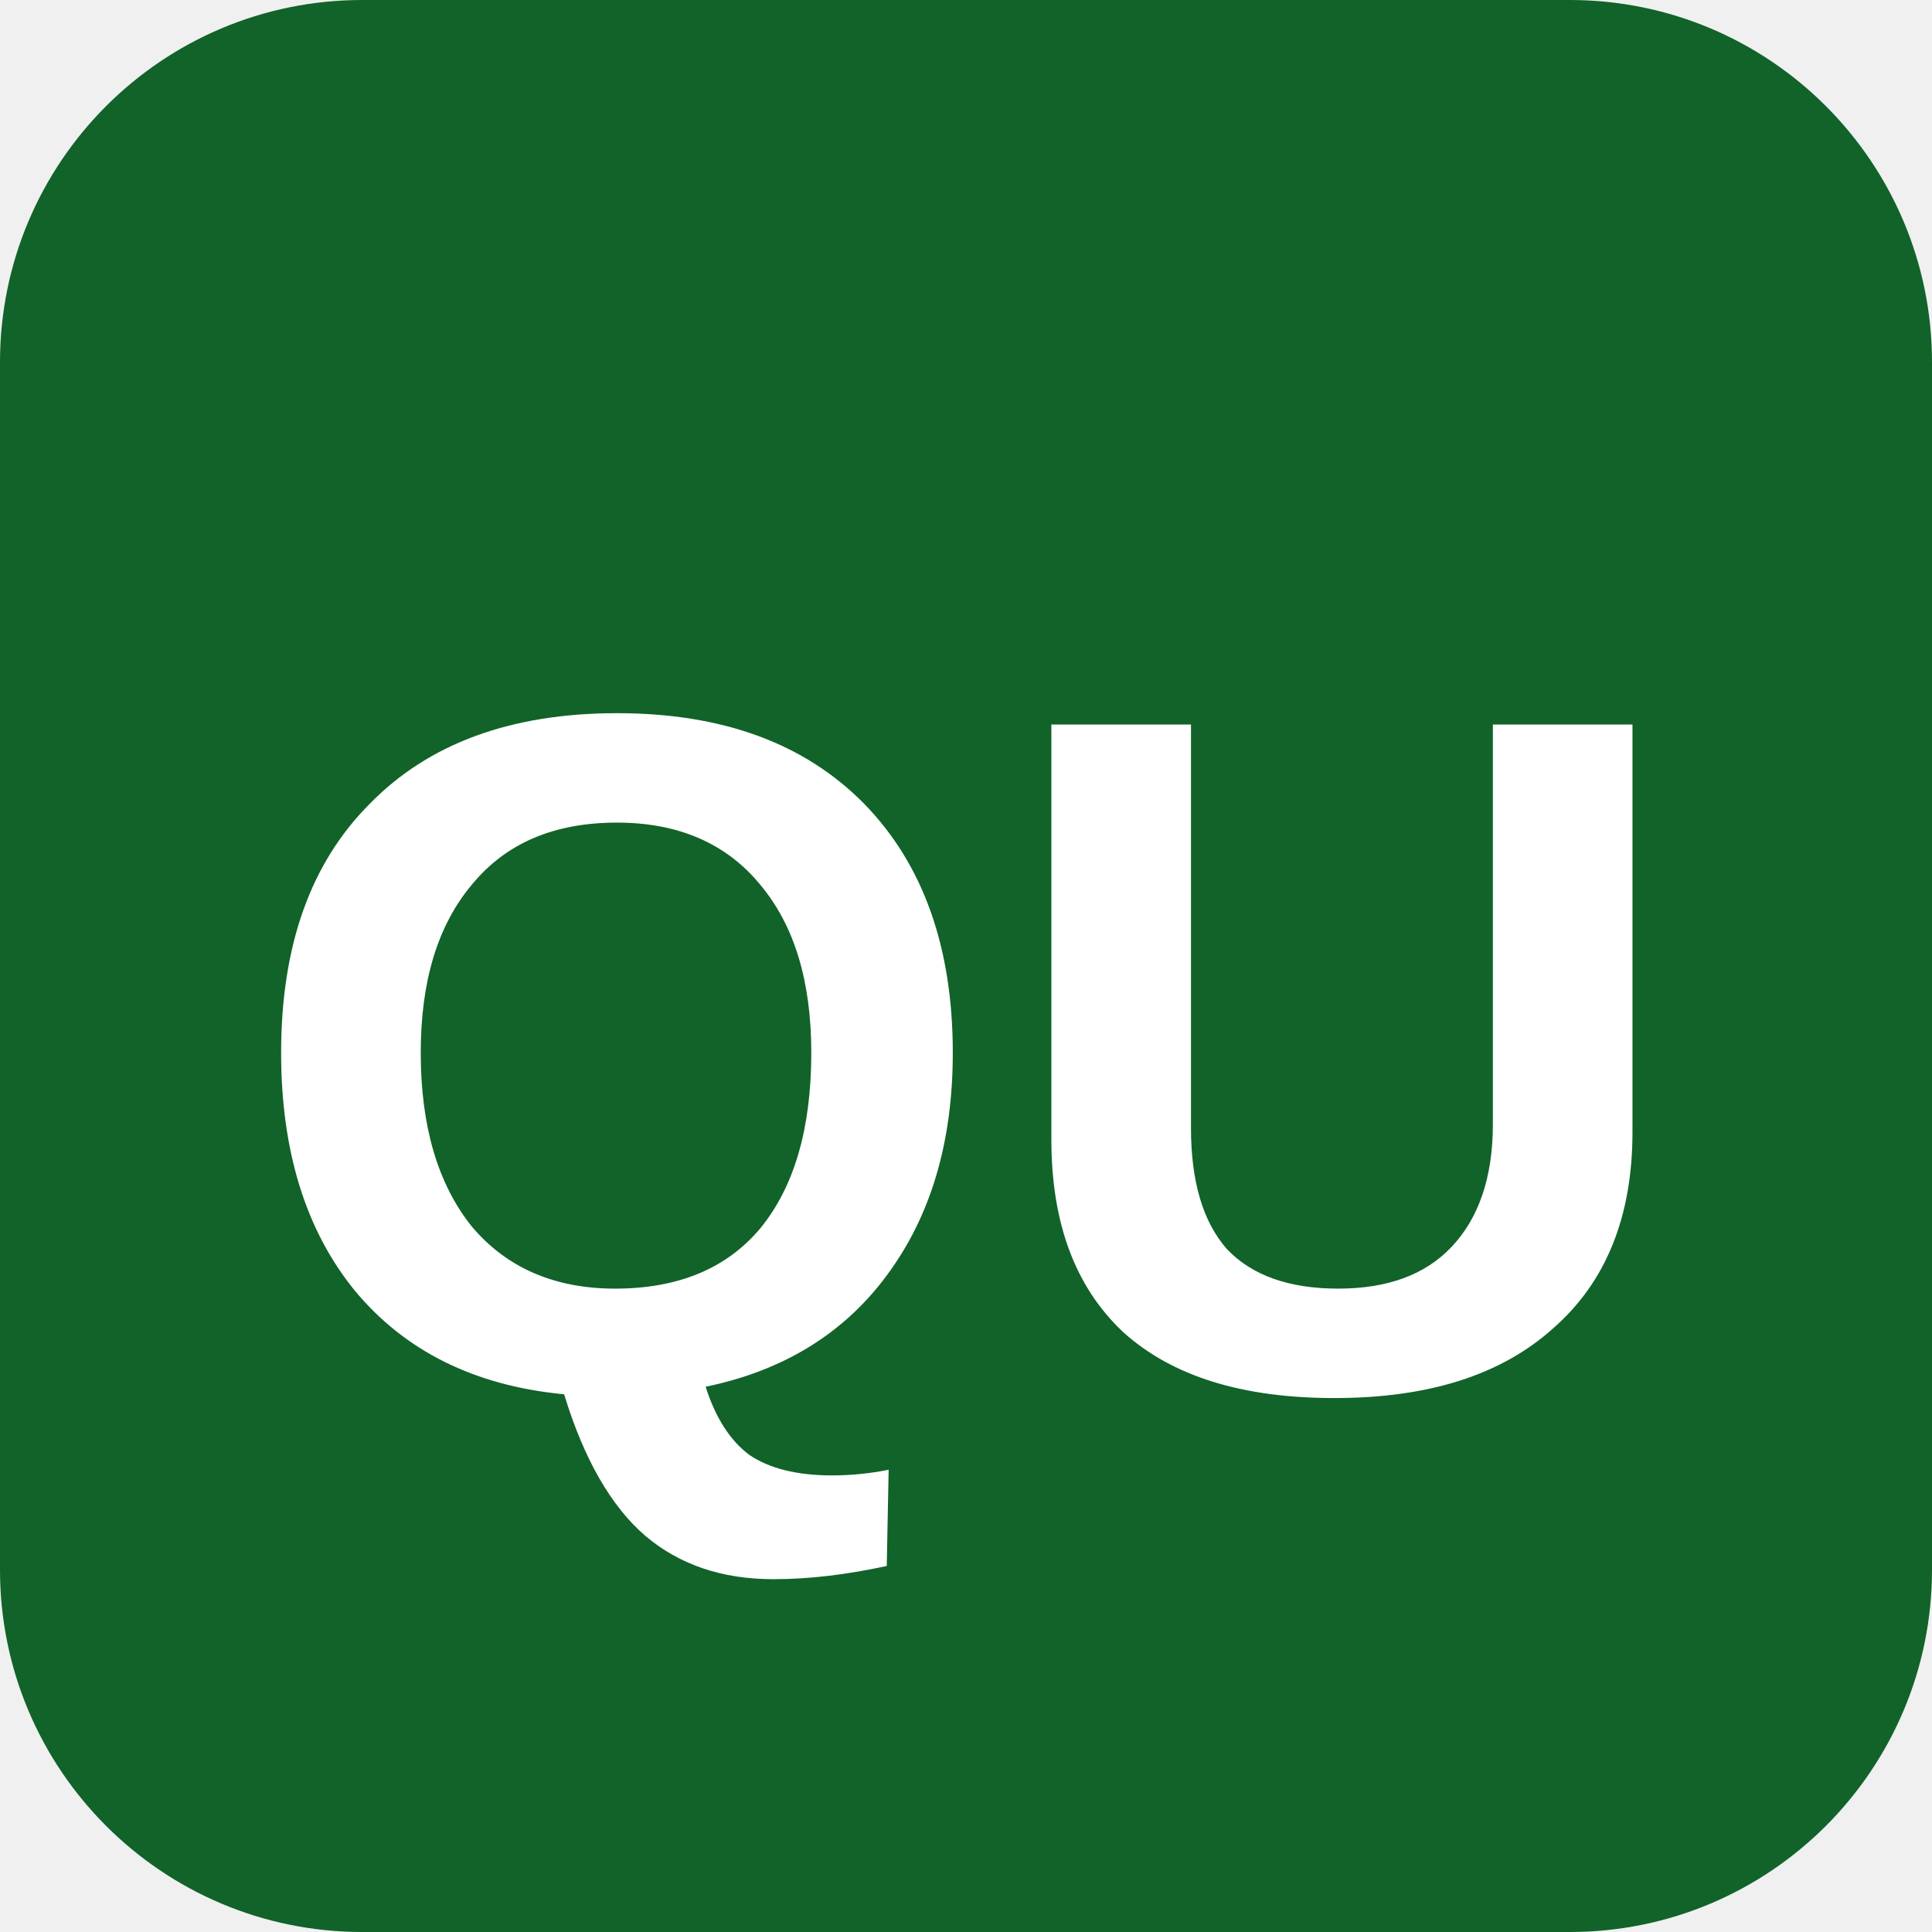
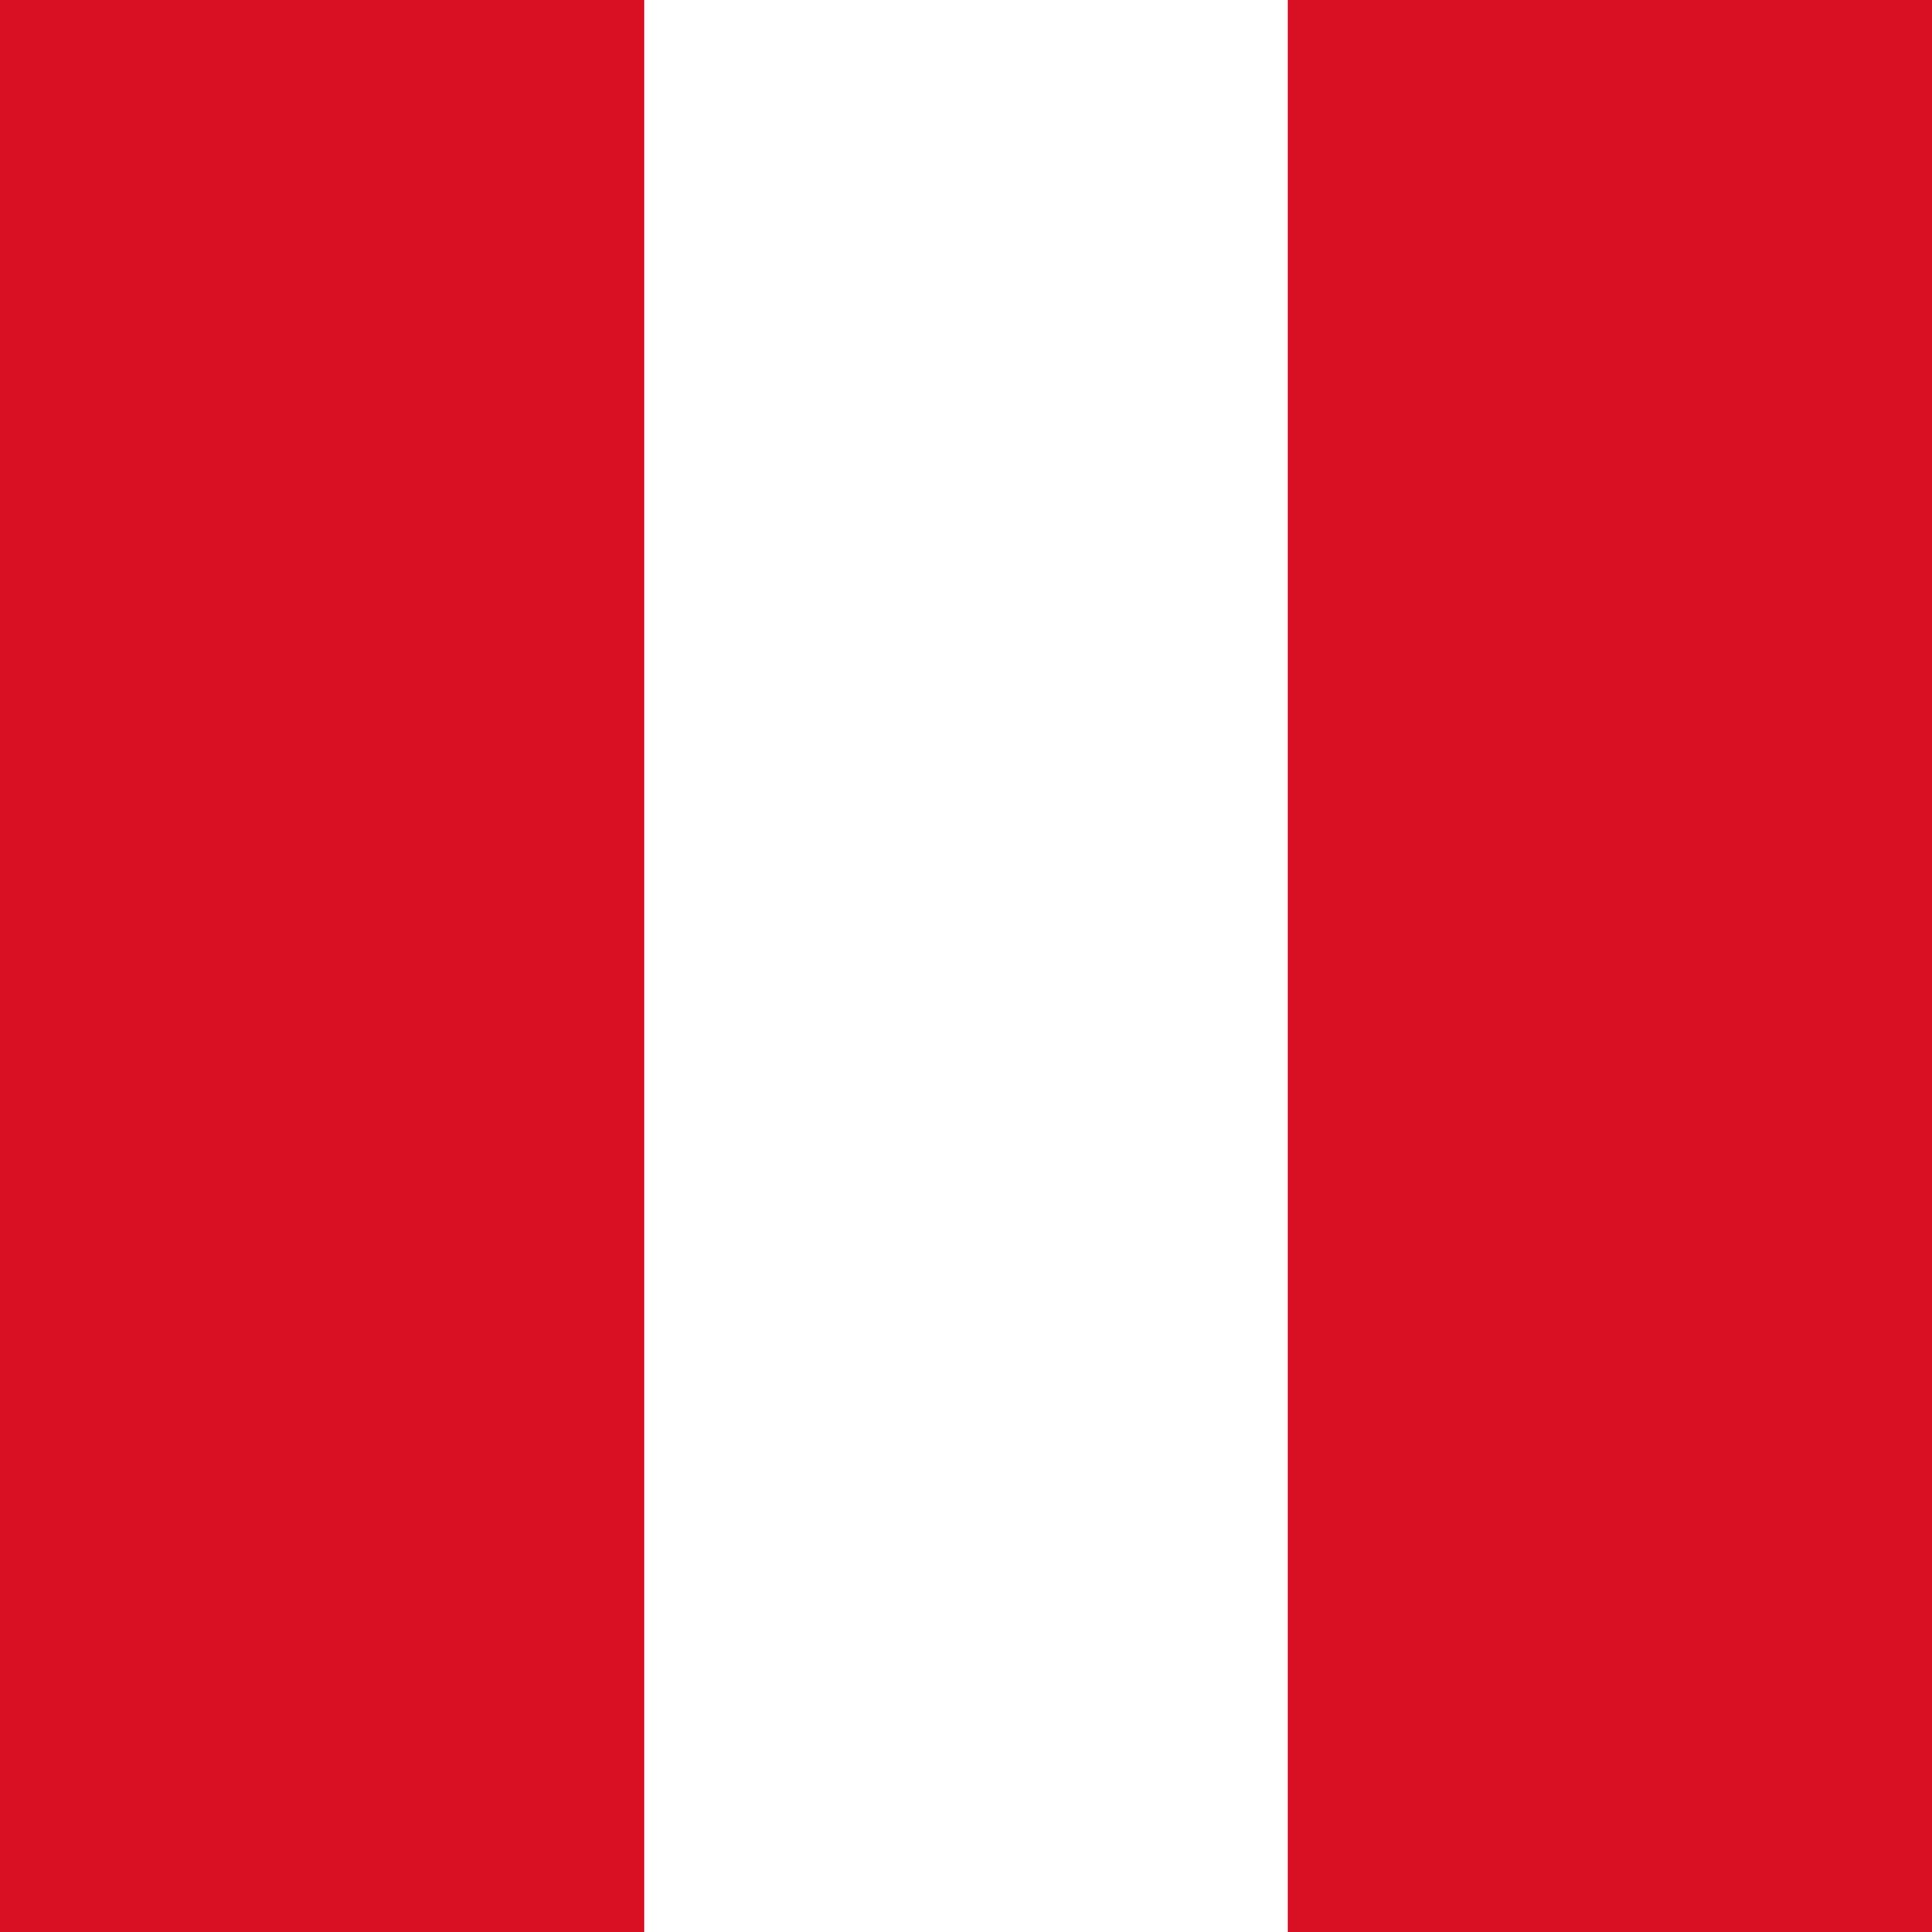
<svg xmlns="http://www.w3.org/2000/svg" width="16" height="16" viewBox="0 0 16 16">
-   <rect width="16" height="16" rx="3" fill="#116329" />
-   <text x="8" y="11.5" font-family="Segoe UI, Arial, sans-serif" font-size="8" font-weight="700" fill="#ffffff" text-anchor="middle">QU</text>
+   <rect width="16" height="16" fill="#d91023" />
+   <rect width="10.667" height="16" fill="#ffffff" />
+   <rect width="5.333" height="16" fill="#d91023" />
</svg>
